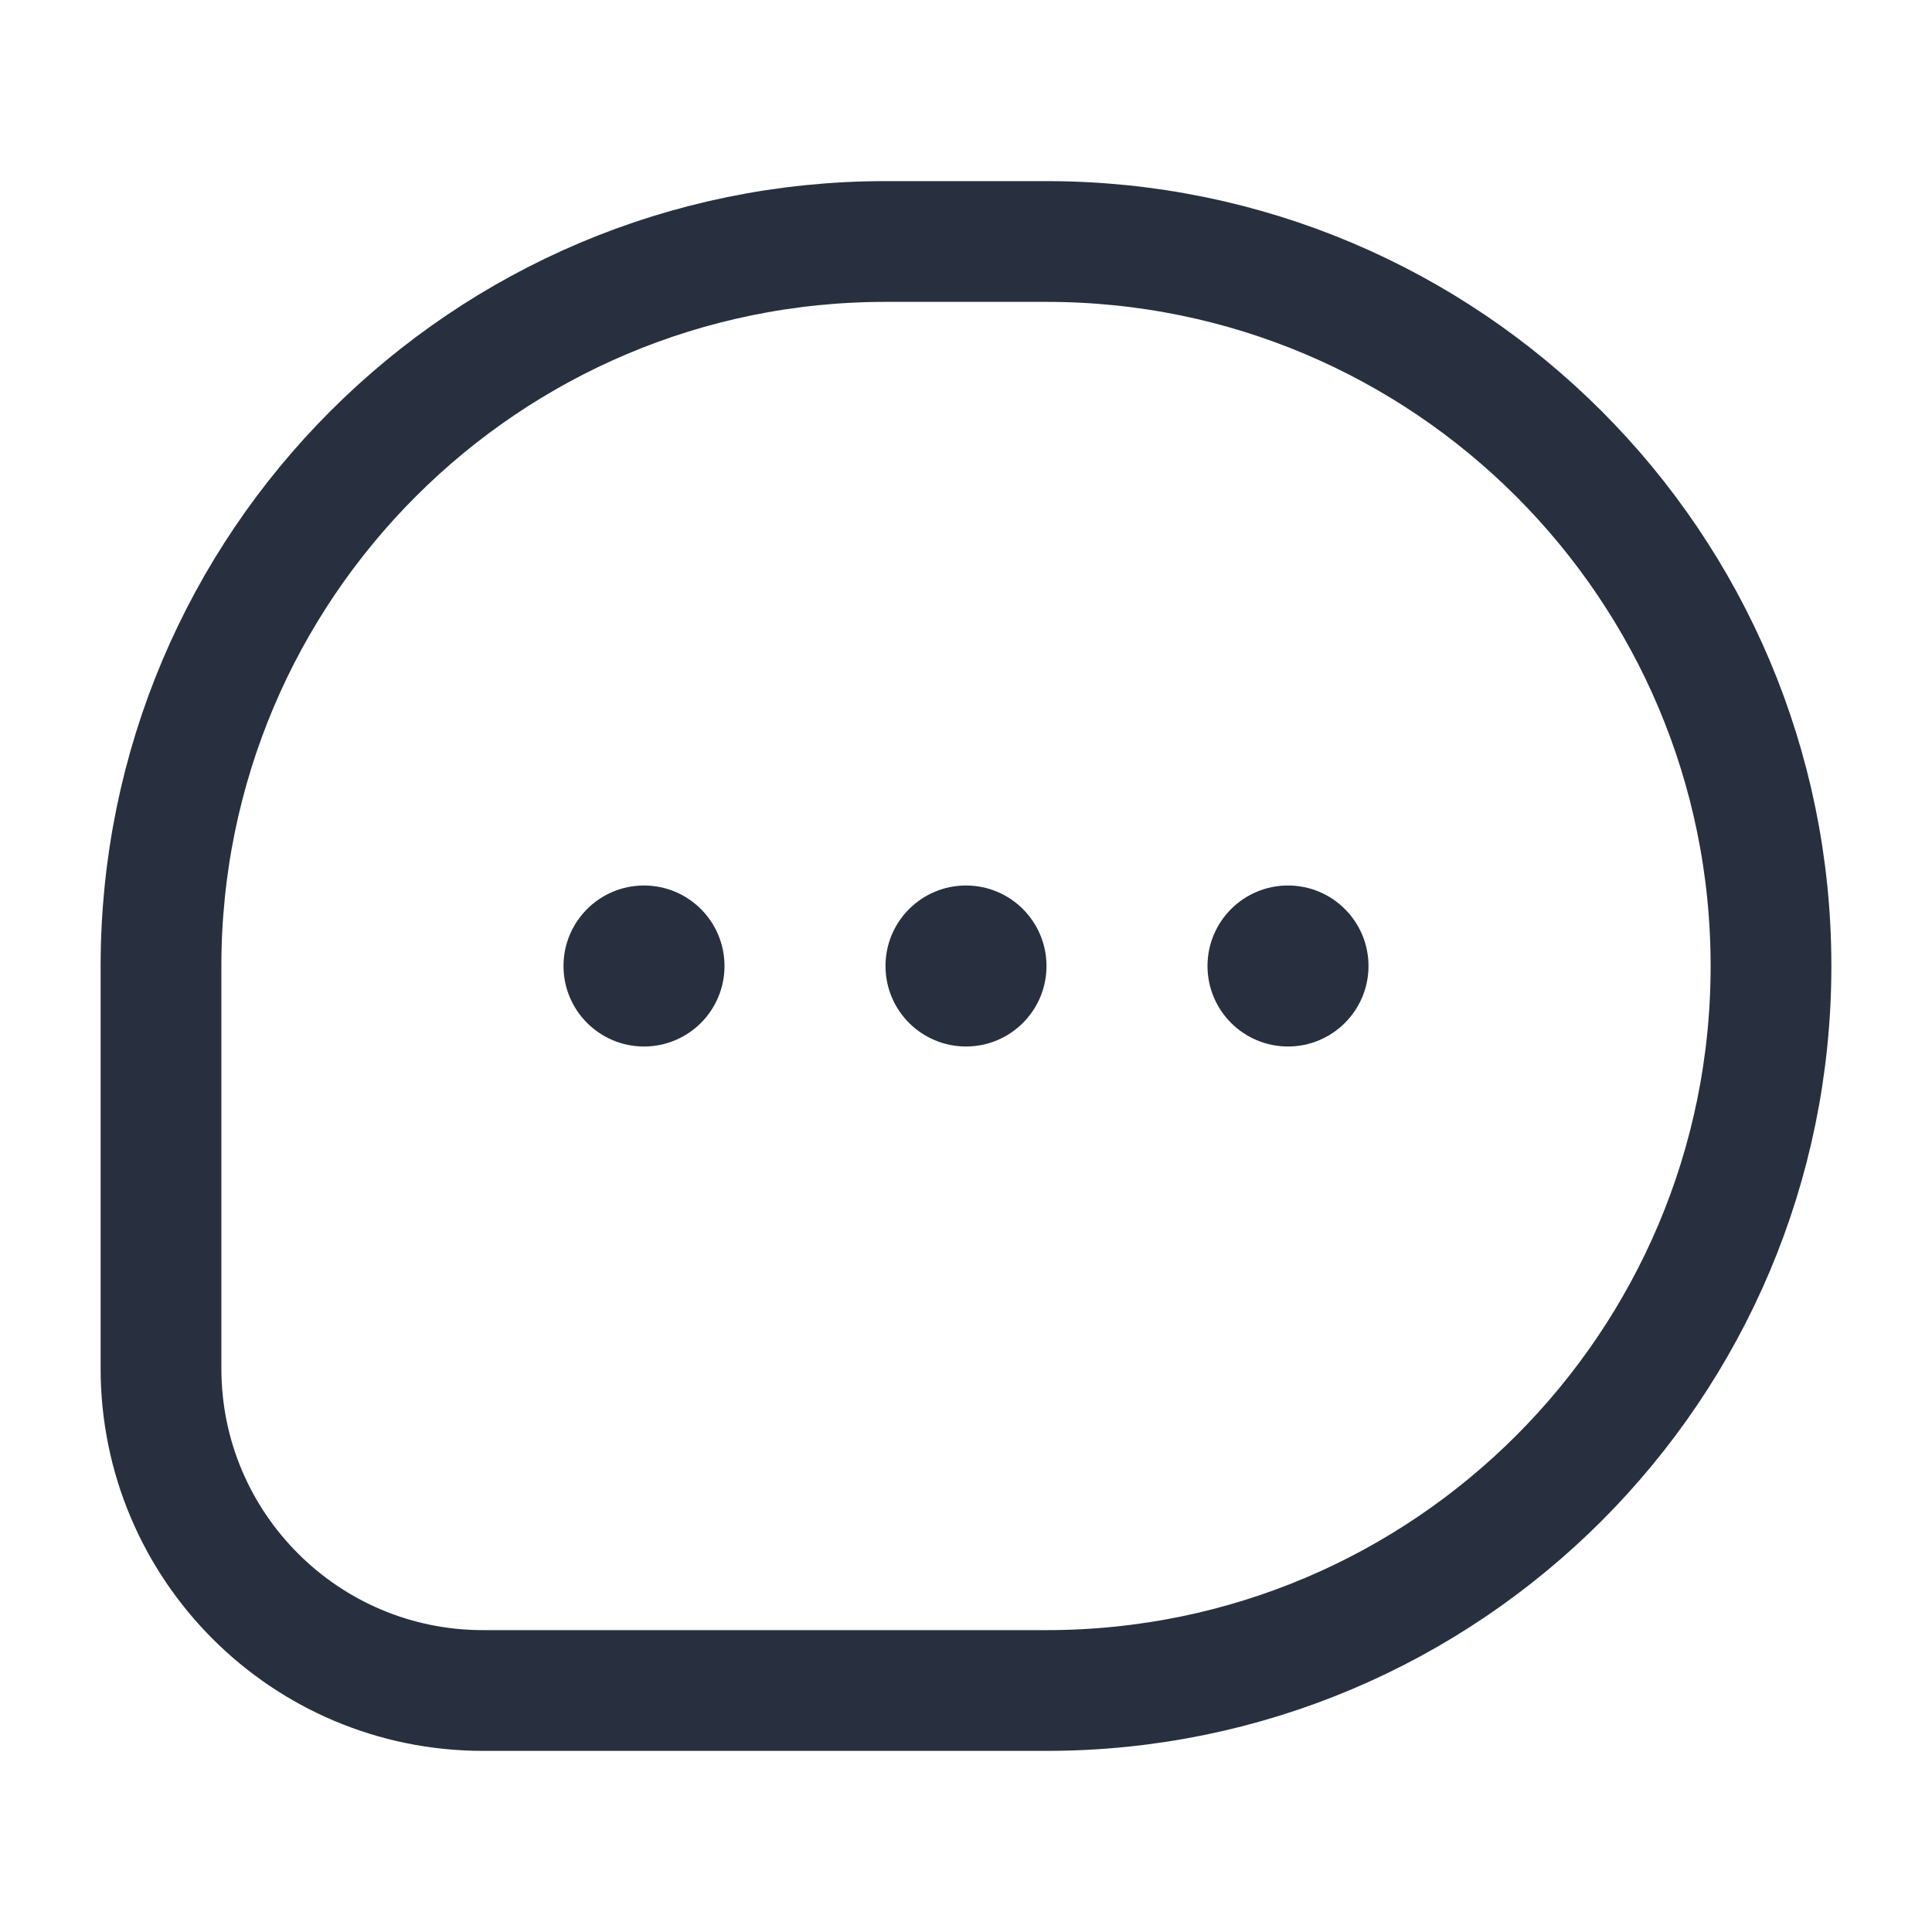
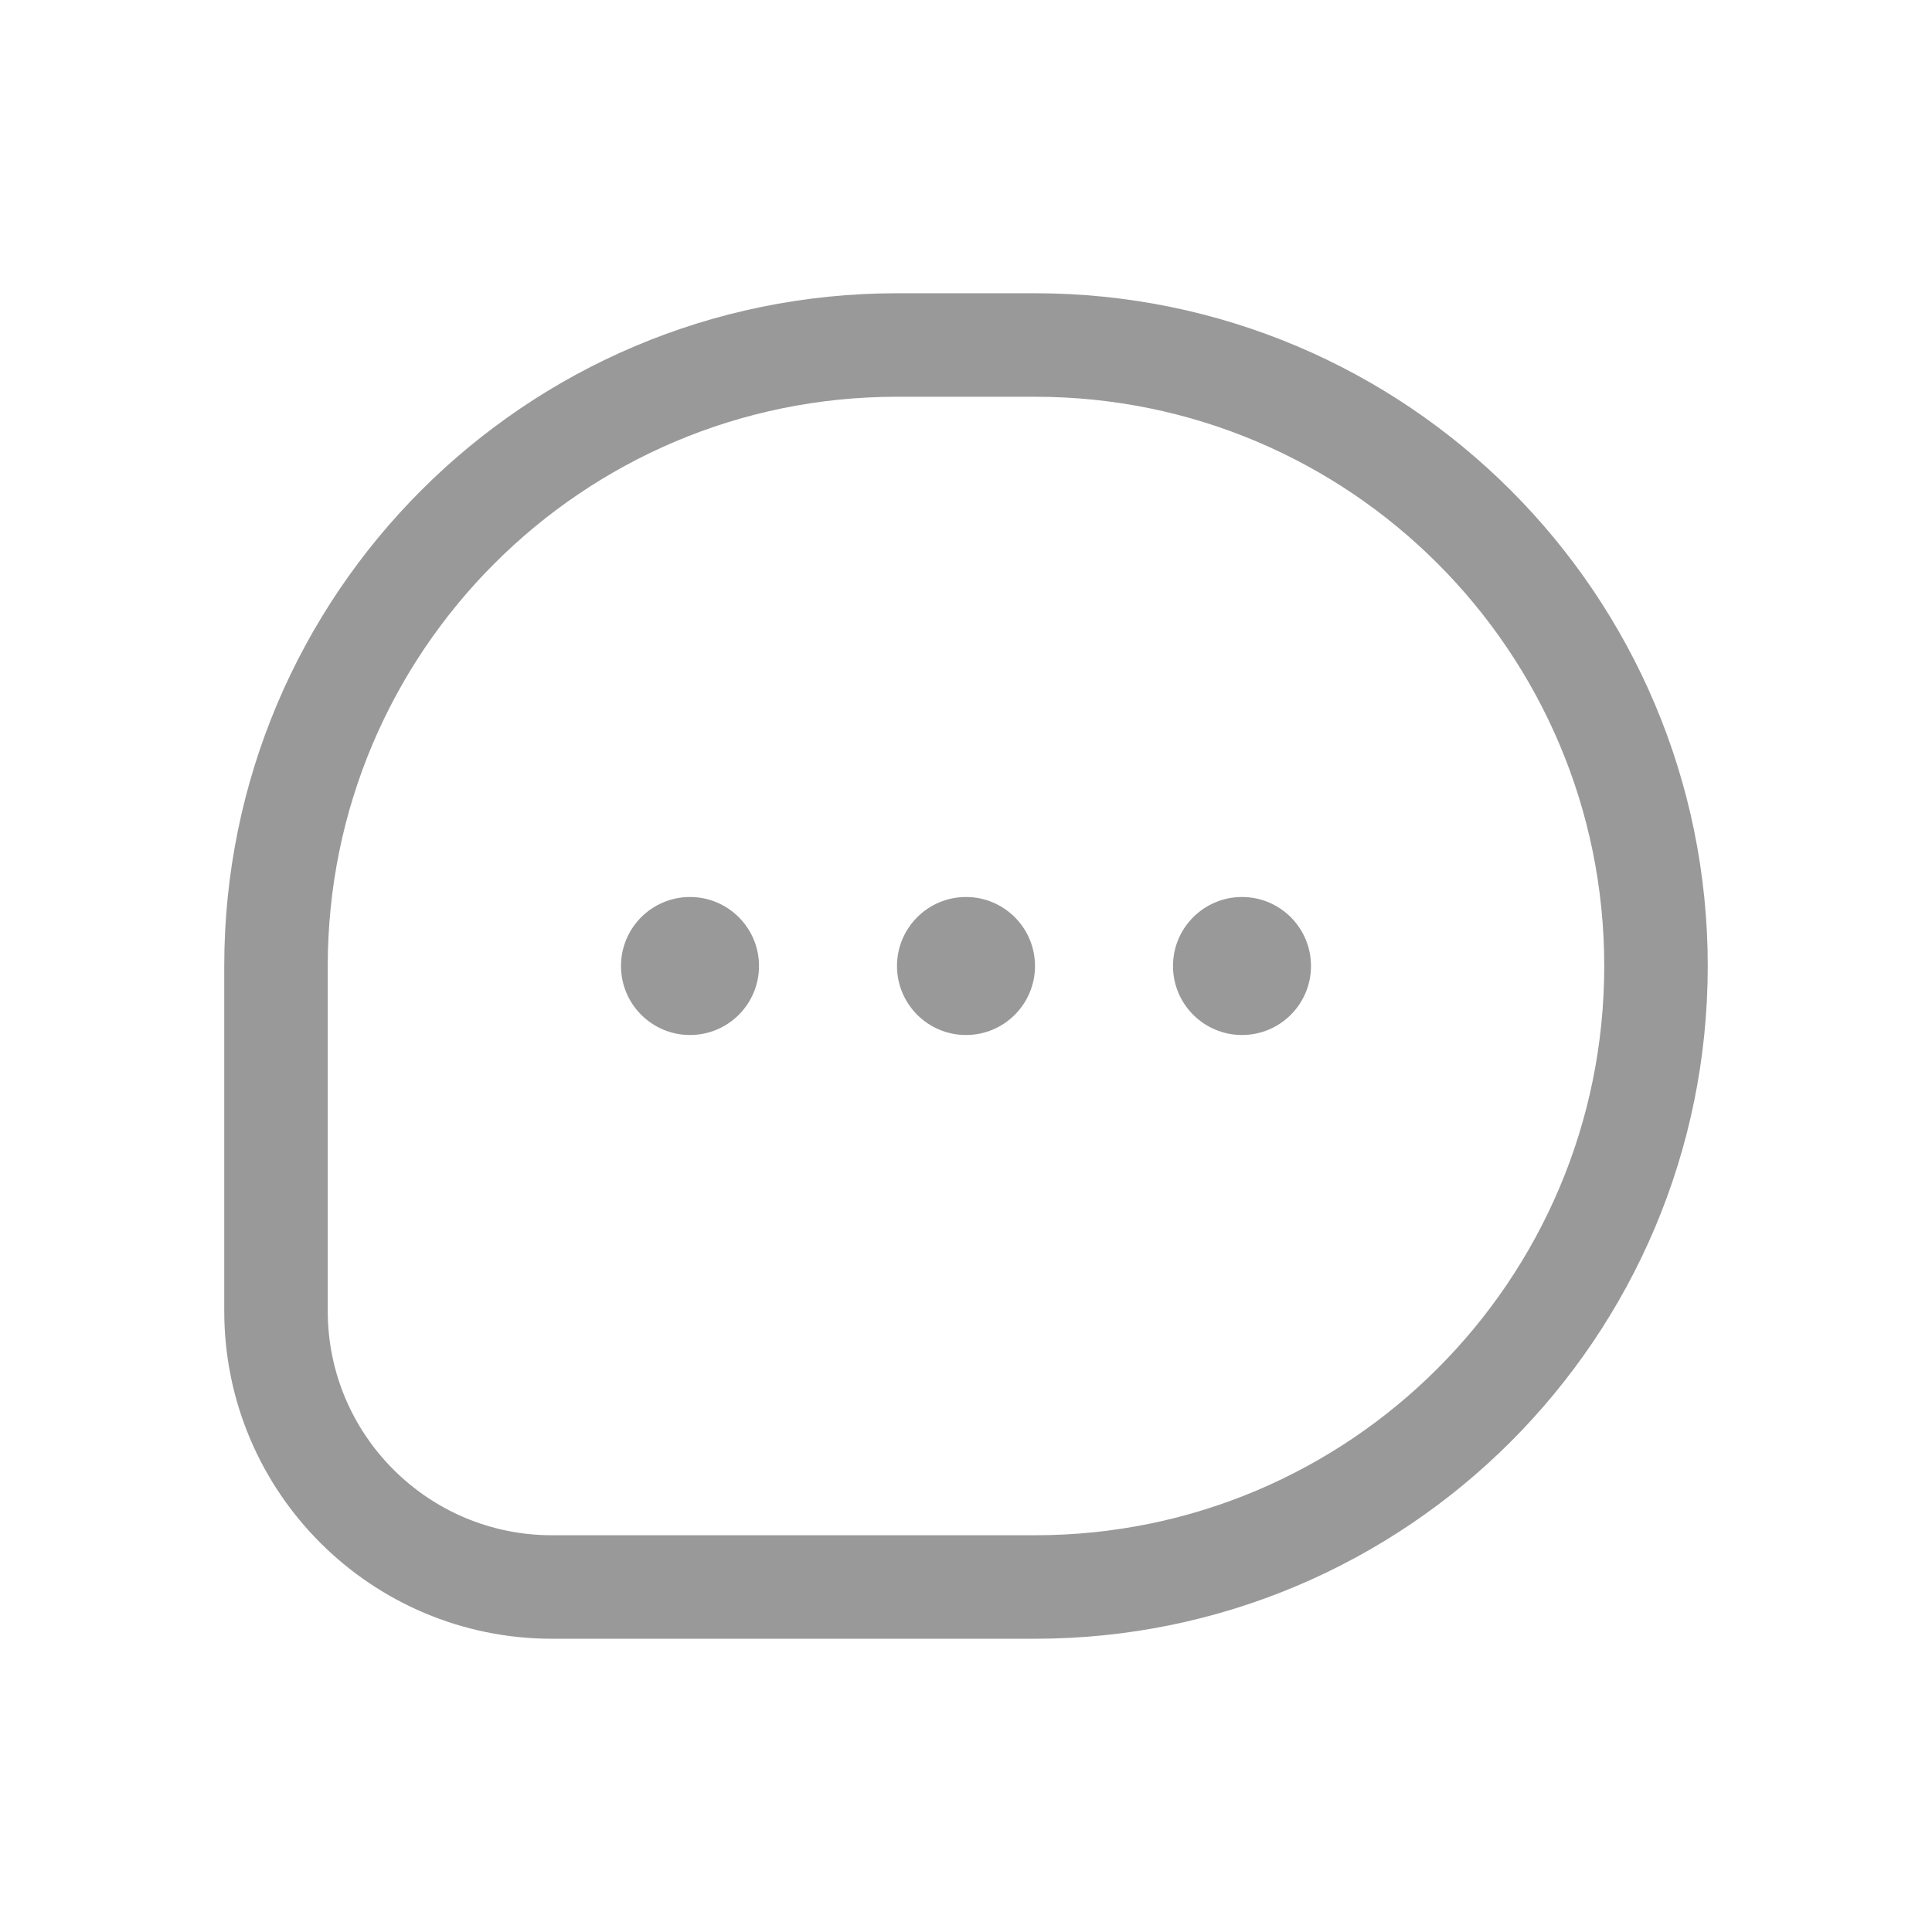
- <svg xmlns="http://www.w3.org/2000/svg" width="24" height="24" viewBox="0 0 24 24" fill="none">
-   <path d="M13 3H11C6.029 3 2 7.029 2 12V17C2 19.209 3.791 21 6 21H13C17.971 21 22 16.971 22 12C22 7.029 17.971 3 13 3Z" stroke="#28303F" stroke-width="1.5" stroke-linejoin="round" />
-   <circle cx="12" cy="12" r="1" fill="#28303F" />
-   <circle cx="16" cy="12" r="1" fill="#28303F" />
-   <circle cx="8" cy="12" r="1" fill="#28303F" />
+ <svg xmlns="http://www.w3.org/2000/svg" width="28" height="28" viewBox="0 0 28 28" fill="none">
+   <path d="M15 5H13C8.029 5 4 9.029 4 14V19C4 21.209 5.791 23 8 23H15C19.971 23 24 18.971 24 14C24 9.029 19.971 5 15 5Z" stroke="#999999" stroke-width="1.5" stroke-linejoin="round" />
+   <circle cx="14" cy="14" r="1" fill="#999999" />
+   <circle cx="18" cy="14" r="1" fill="#999999" />
+   <circle cx="10" cy="14" r="1" fill="#999999" />
</svg>
